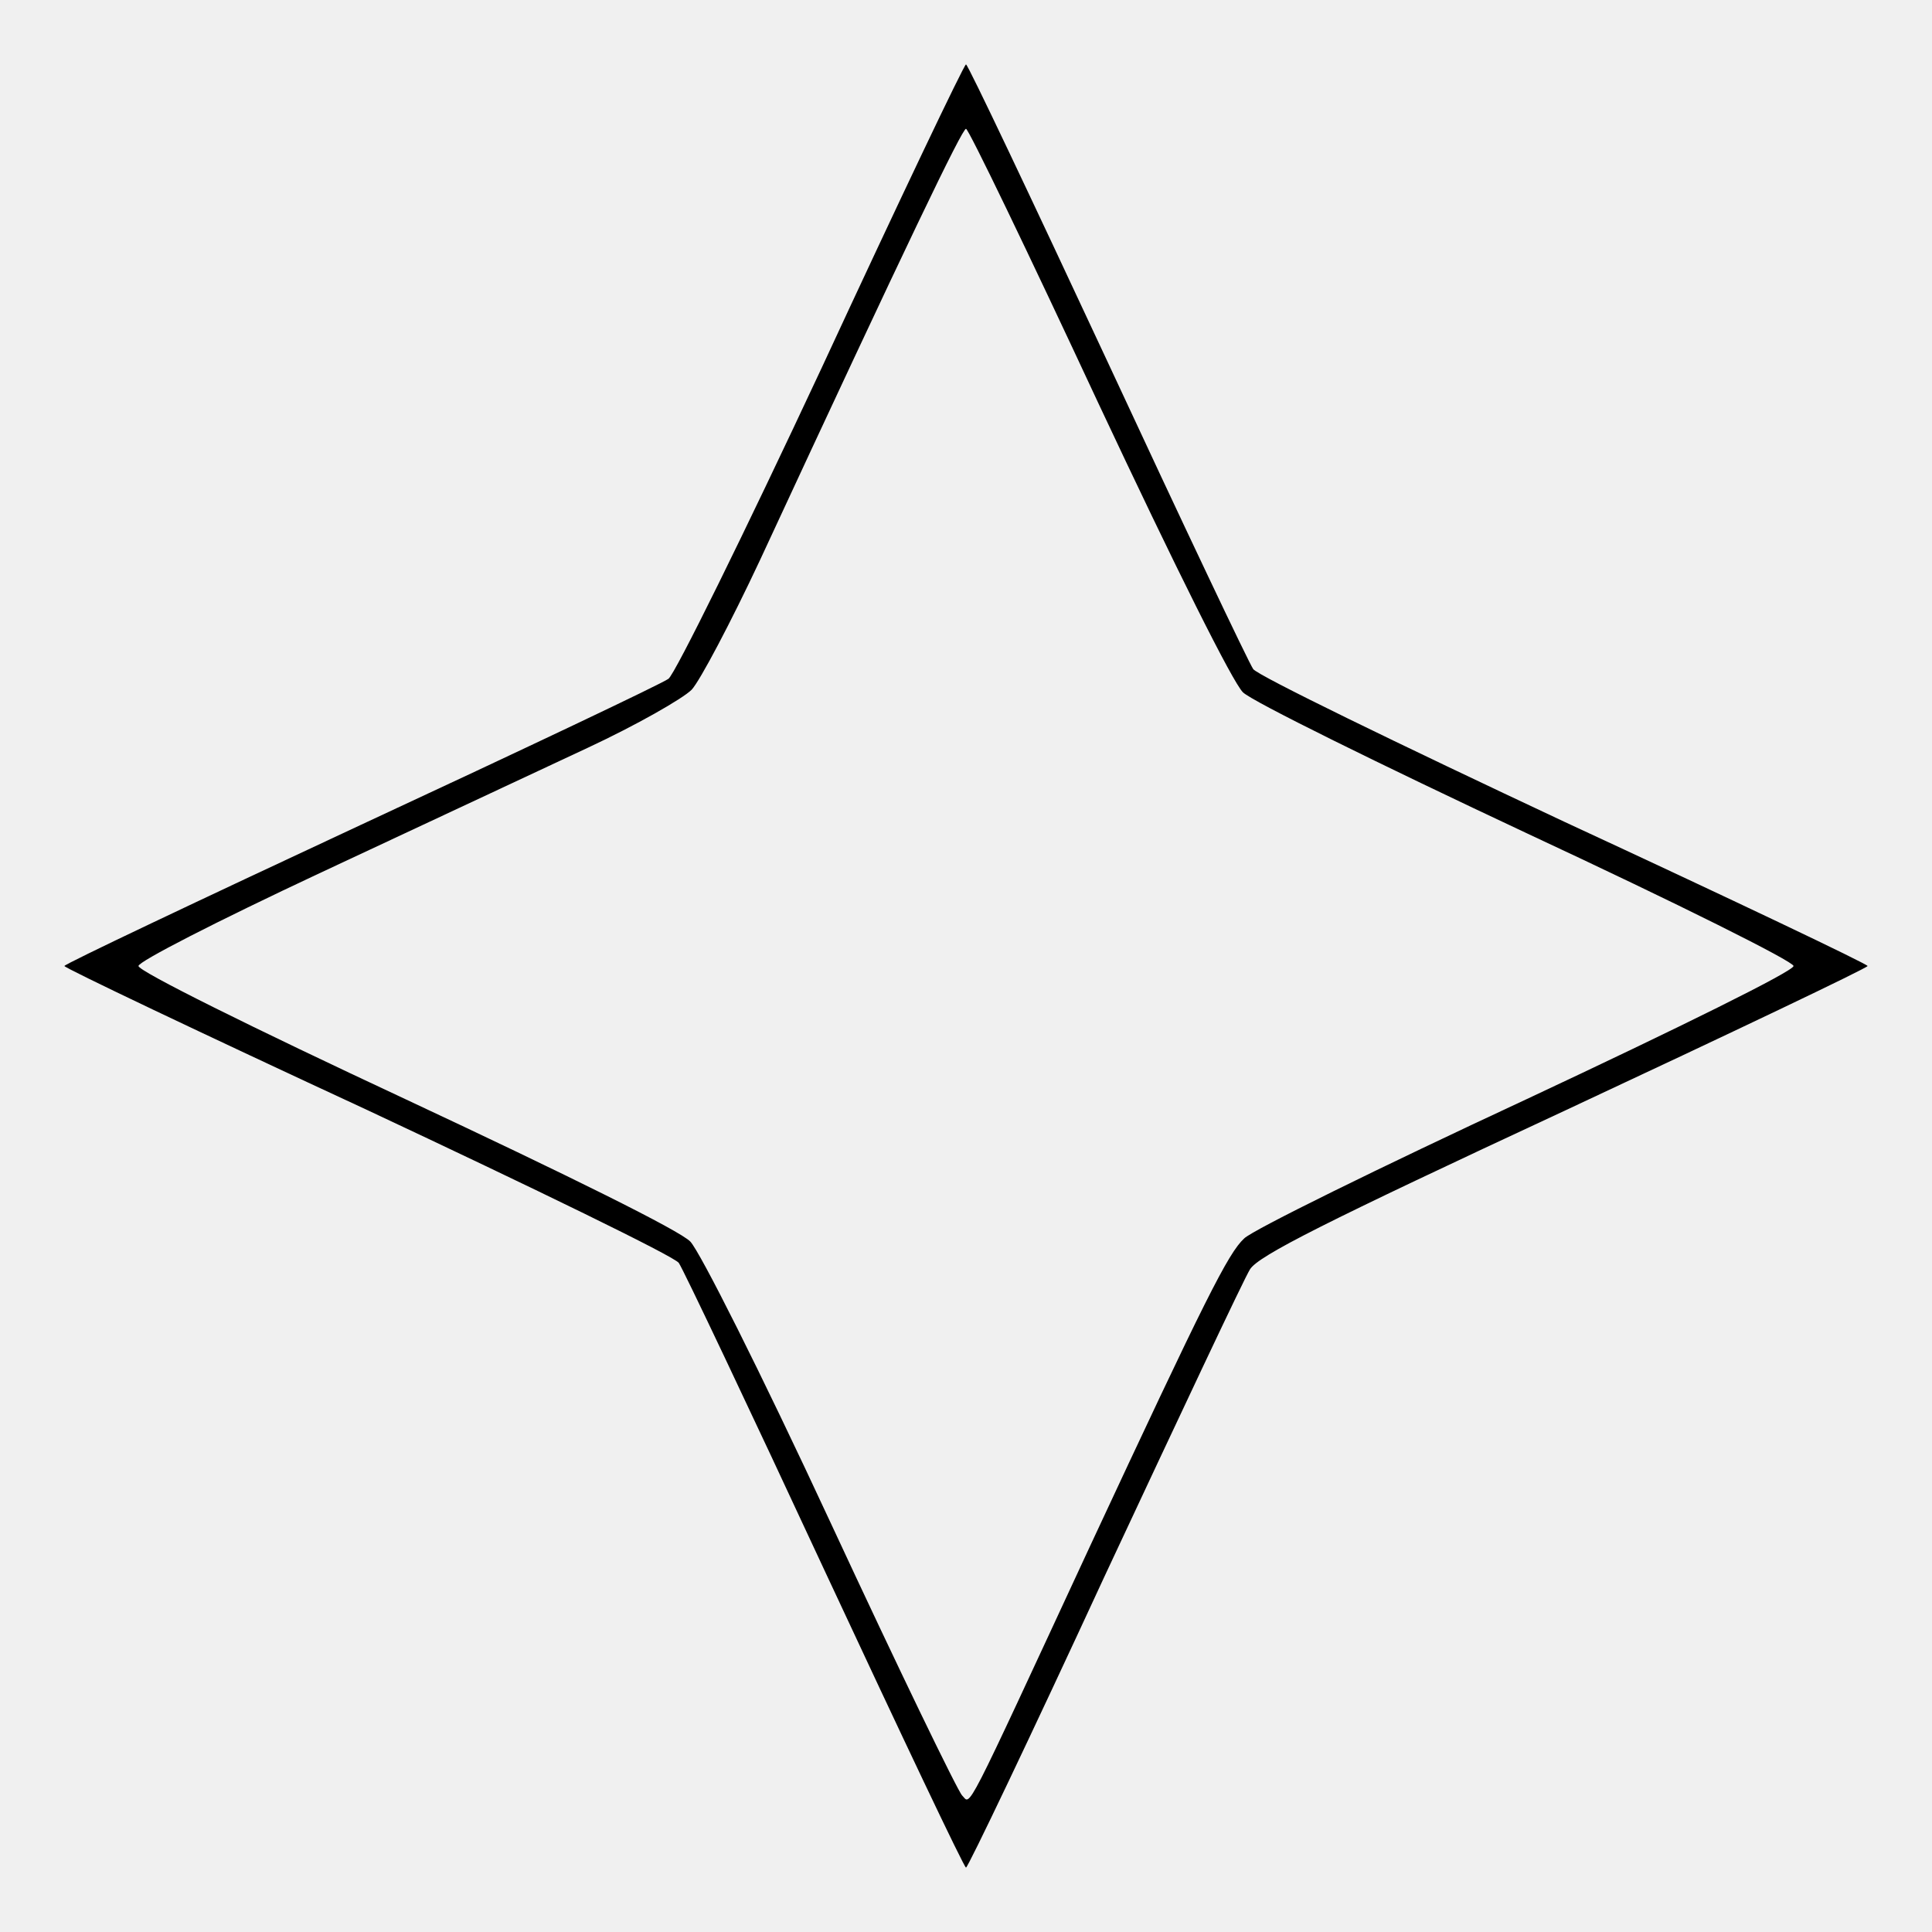
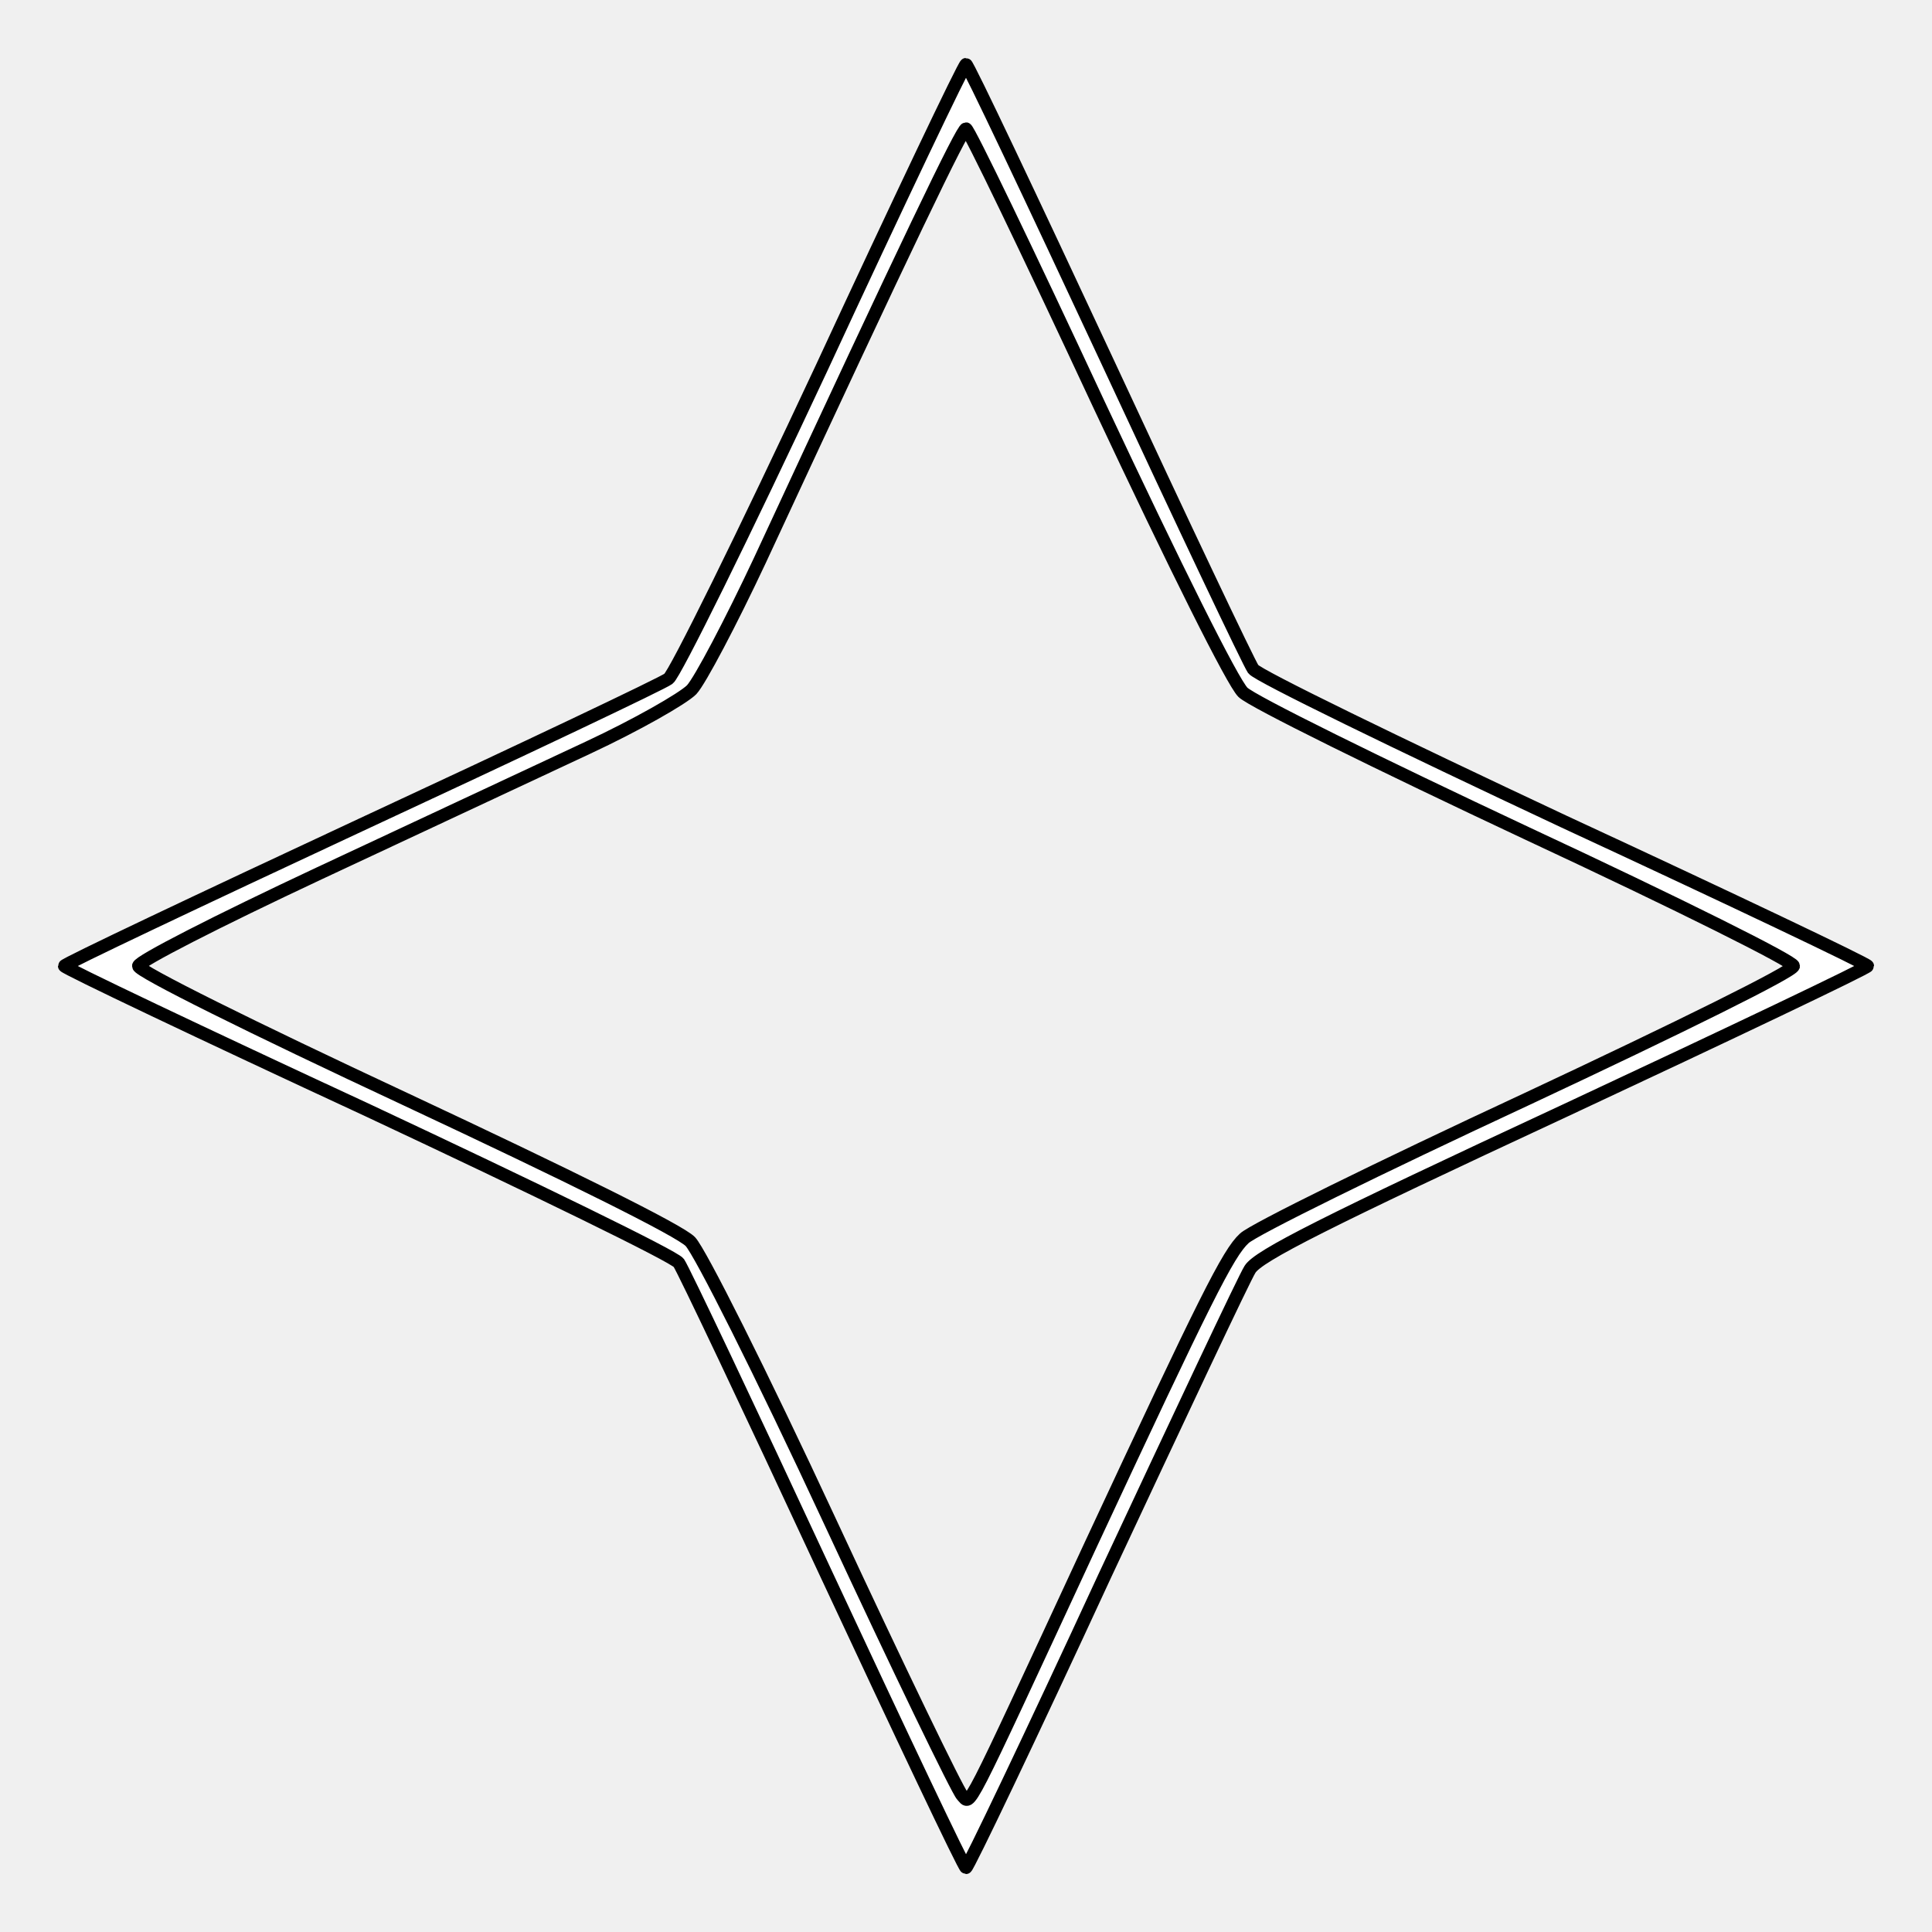
- <svg xmlns="http://www.w3.org/2000/svg" version="1.0" width="300pt" height="300pt" viewBox="0 0 300 300" preserveAspectRatio="xMidYMid meet">
-   <g transform="translate(0,300) scale(0.1,-0.1)" fill="#000000" stroke="none">
+ <svg xmlns="http://www.w3.org/2000/svg" version="1.0" viewBox="0 0 300 300" preserveAspectRatio="xMidYMid meet">
+   <g transform="translate(0,300) scale(0.1,-0.1)" fill="white" stroke="black" stroke-width="20">
    <path d="M1276 2429 c-121 -259 -228 -476 -238 -483 -9 -7 -224 -109 -478 -227 -253 -118 -460 -216 -460 -219 0 -3 212 -104 471 -224 258 -121 476 -227 483 -237 7 -10 109 -225 227 -479 118 -253 216 -460 219 -460 3 0 100 203 215 452 116 248 217 463 226 477 13 21 116 73 488 246 259 121 471 222 471 225 0 3 -212 104 -471 224 -258 121 -476 227 -483 237 -7 10 -109 225 -227 479 -118 253 -216 460 -219 460 -3 0 -104 -212 -224 -471z m429 -54 c122 -260 209 -434 225 -450 14 -14 213 -112 441 -219 238 -111 414 -199 414 -206 0 -8 -176 -95 -415 -207 -228 -106 -425 -203 -438 -216 -25 -23 -60 -93 -239 -477 -199 -429 -185 -402 -199 -388 -7 7 -99 197 -204 423 -111 239 -203 421 -218 437 -16 17 -190 103 -442 221 -240 112 -415 199 -415 207 0 7 121 69 281 144 154 72 342 160 417 195 75 35 147 76 161 90 13 14 61 105 106 201 231 498 314 670 320 670 4 0 96 -191 205 -425z" />
  </g>
</svg>
